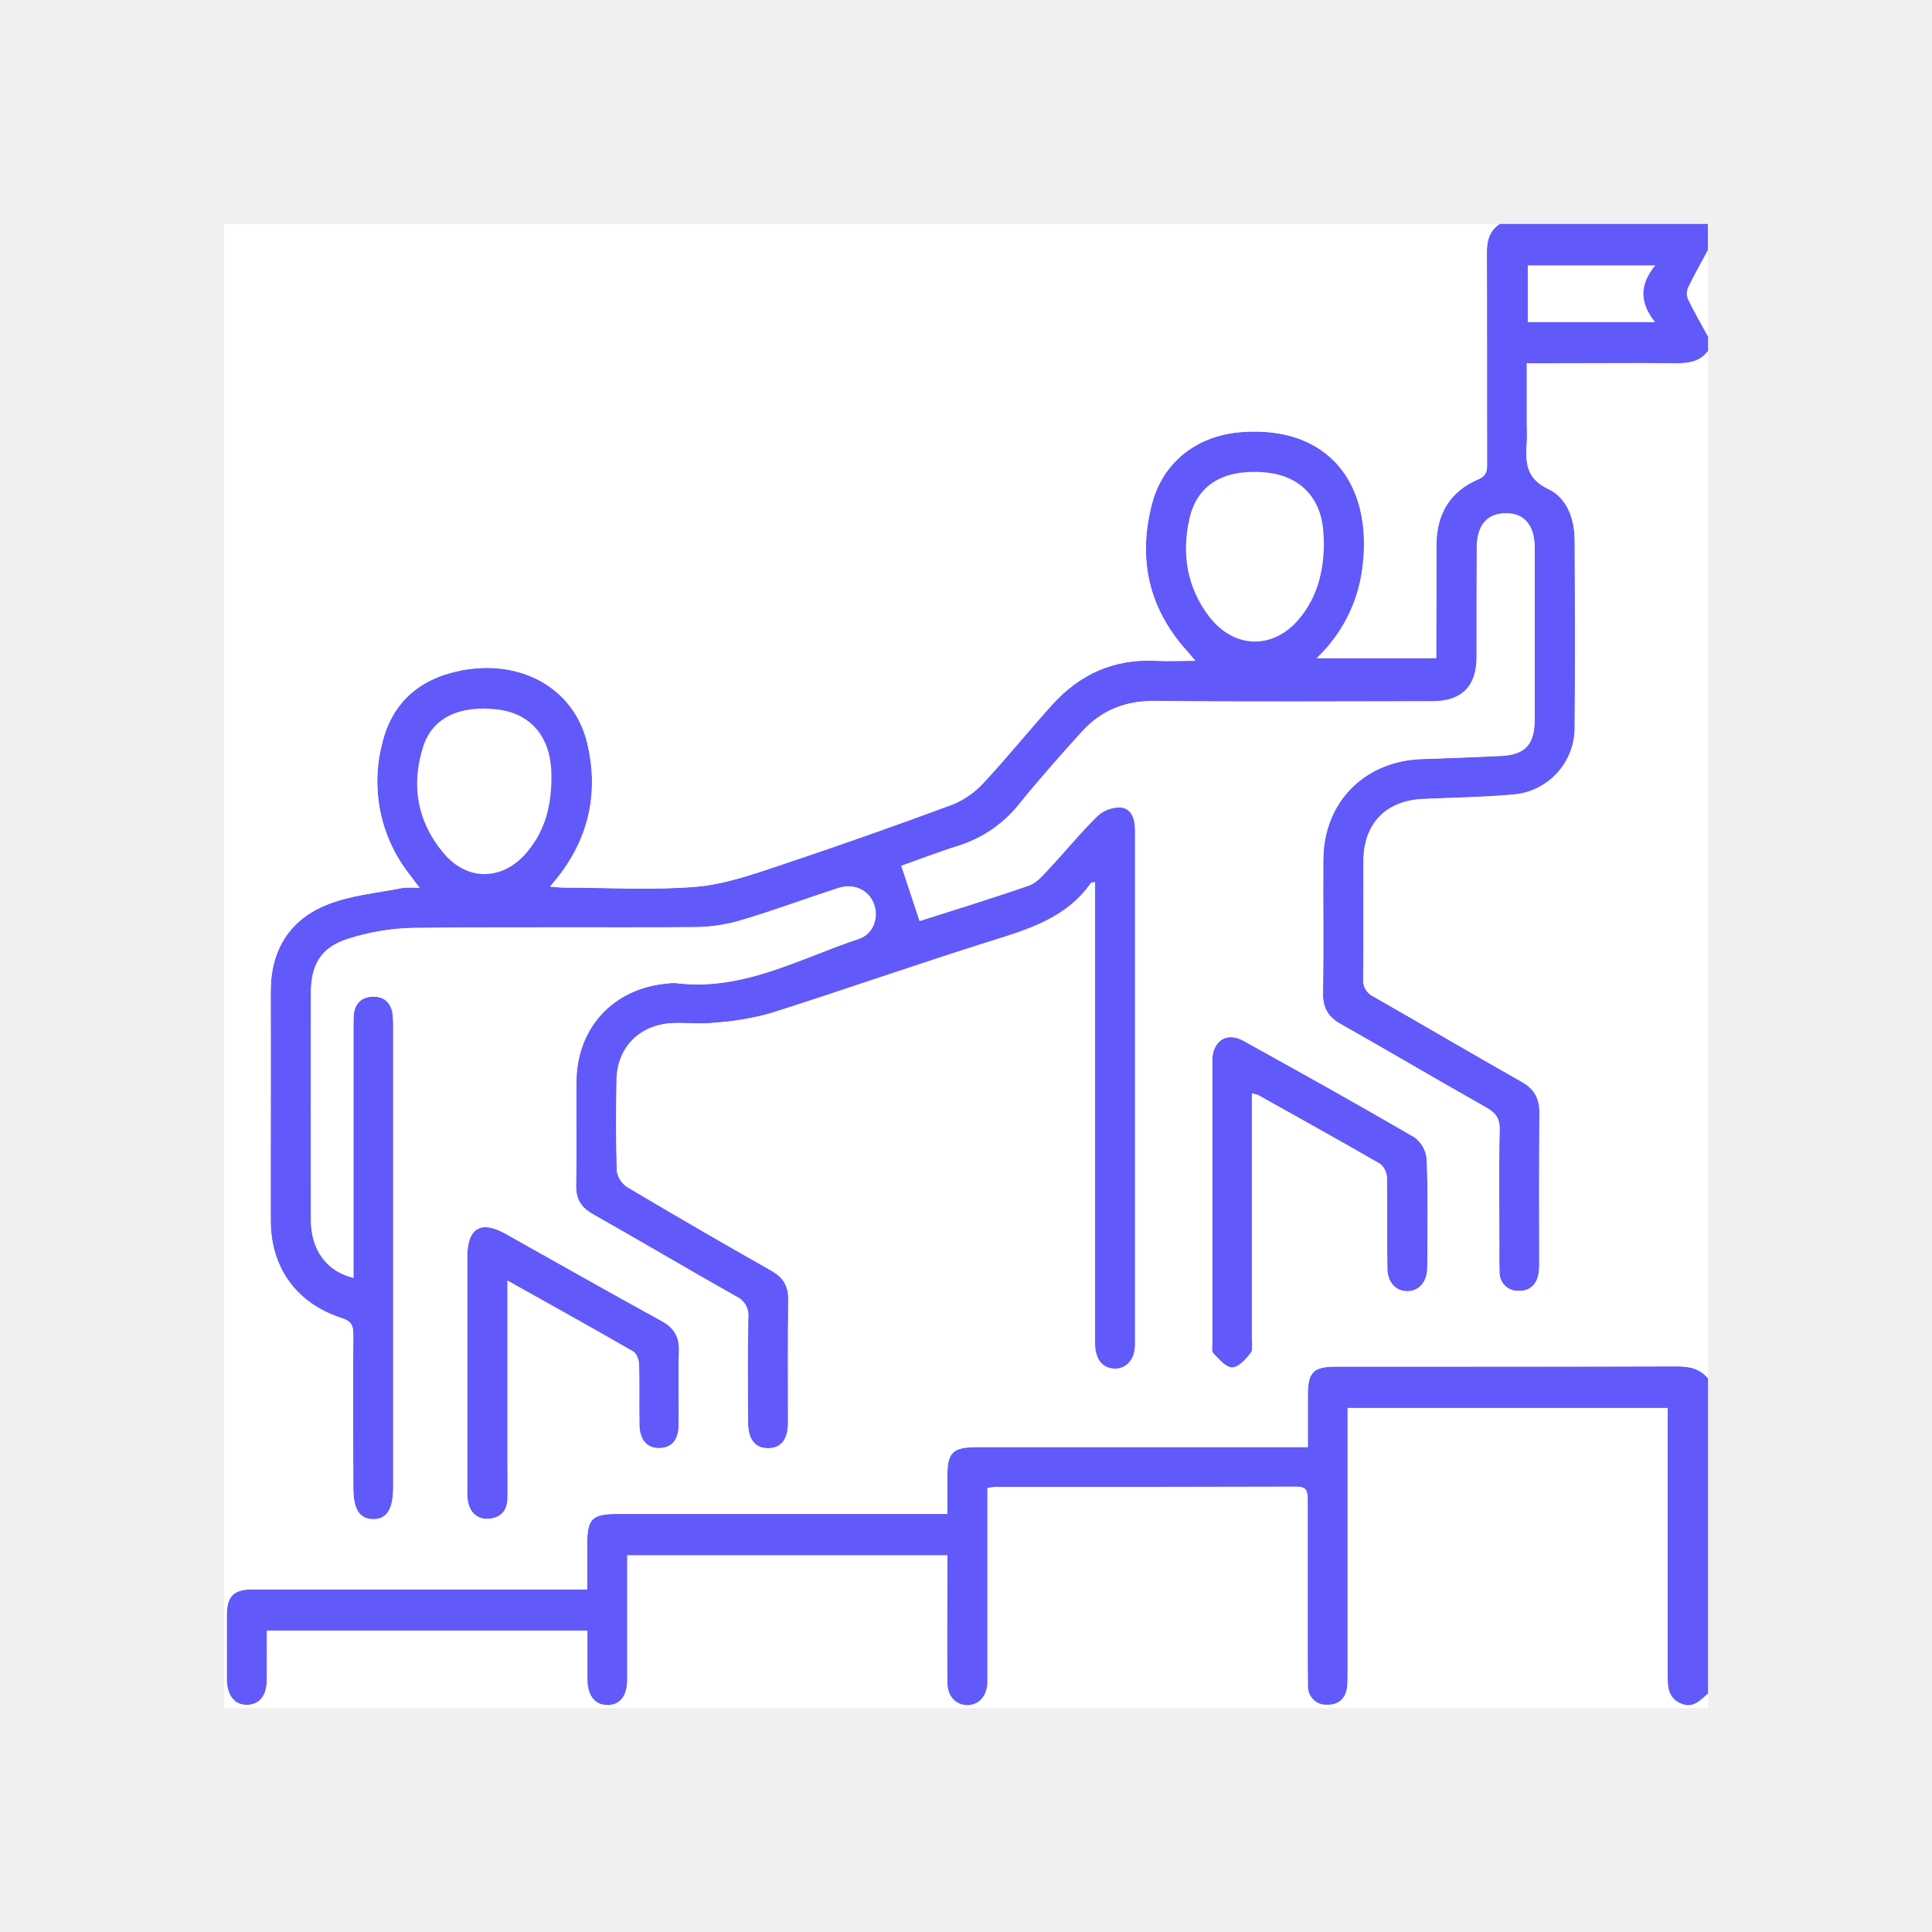
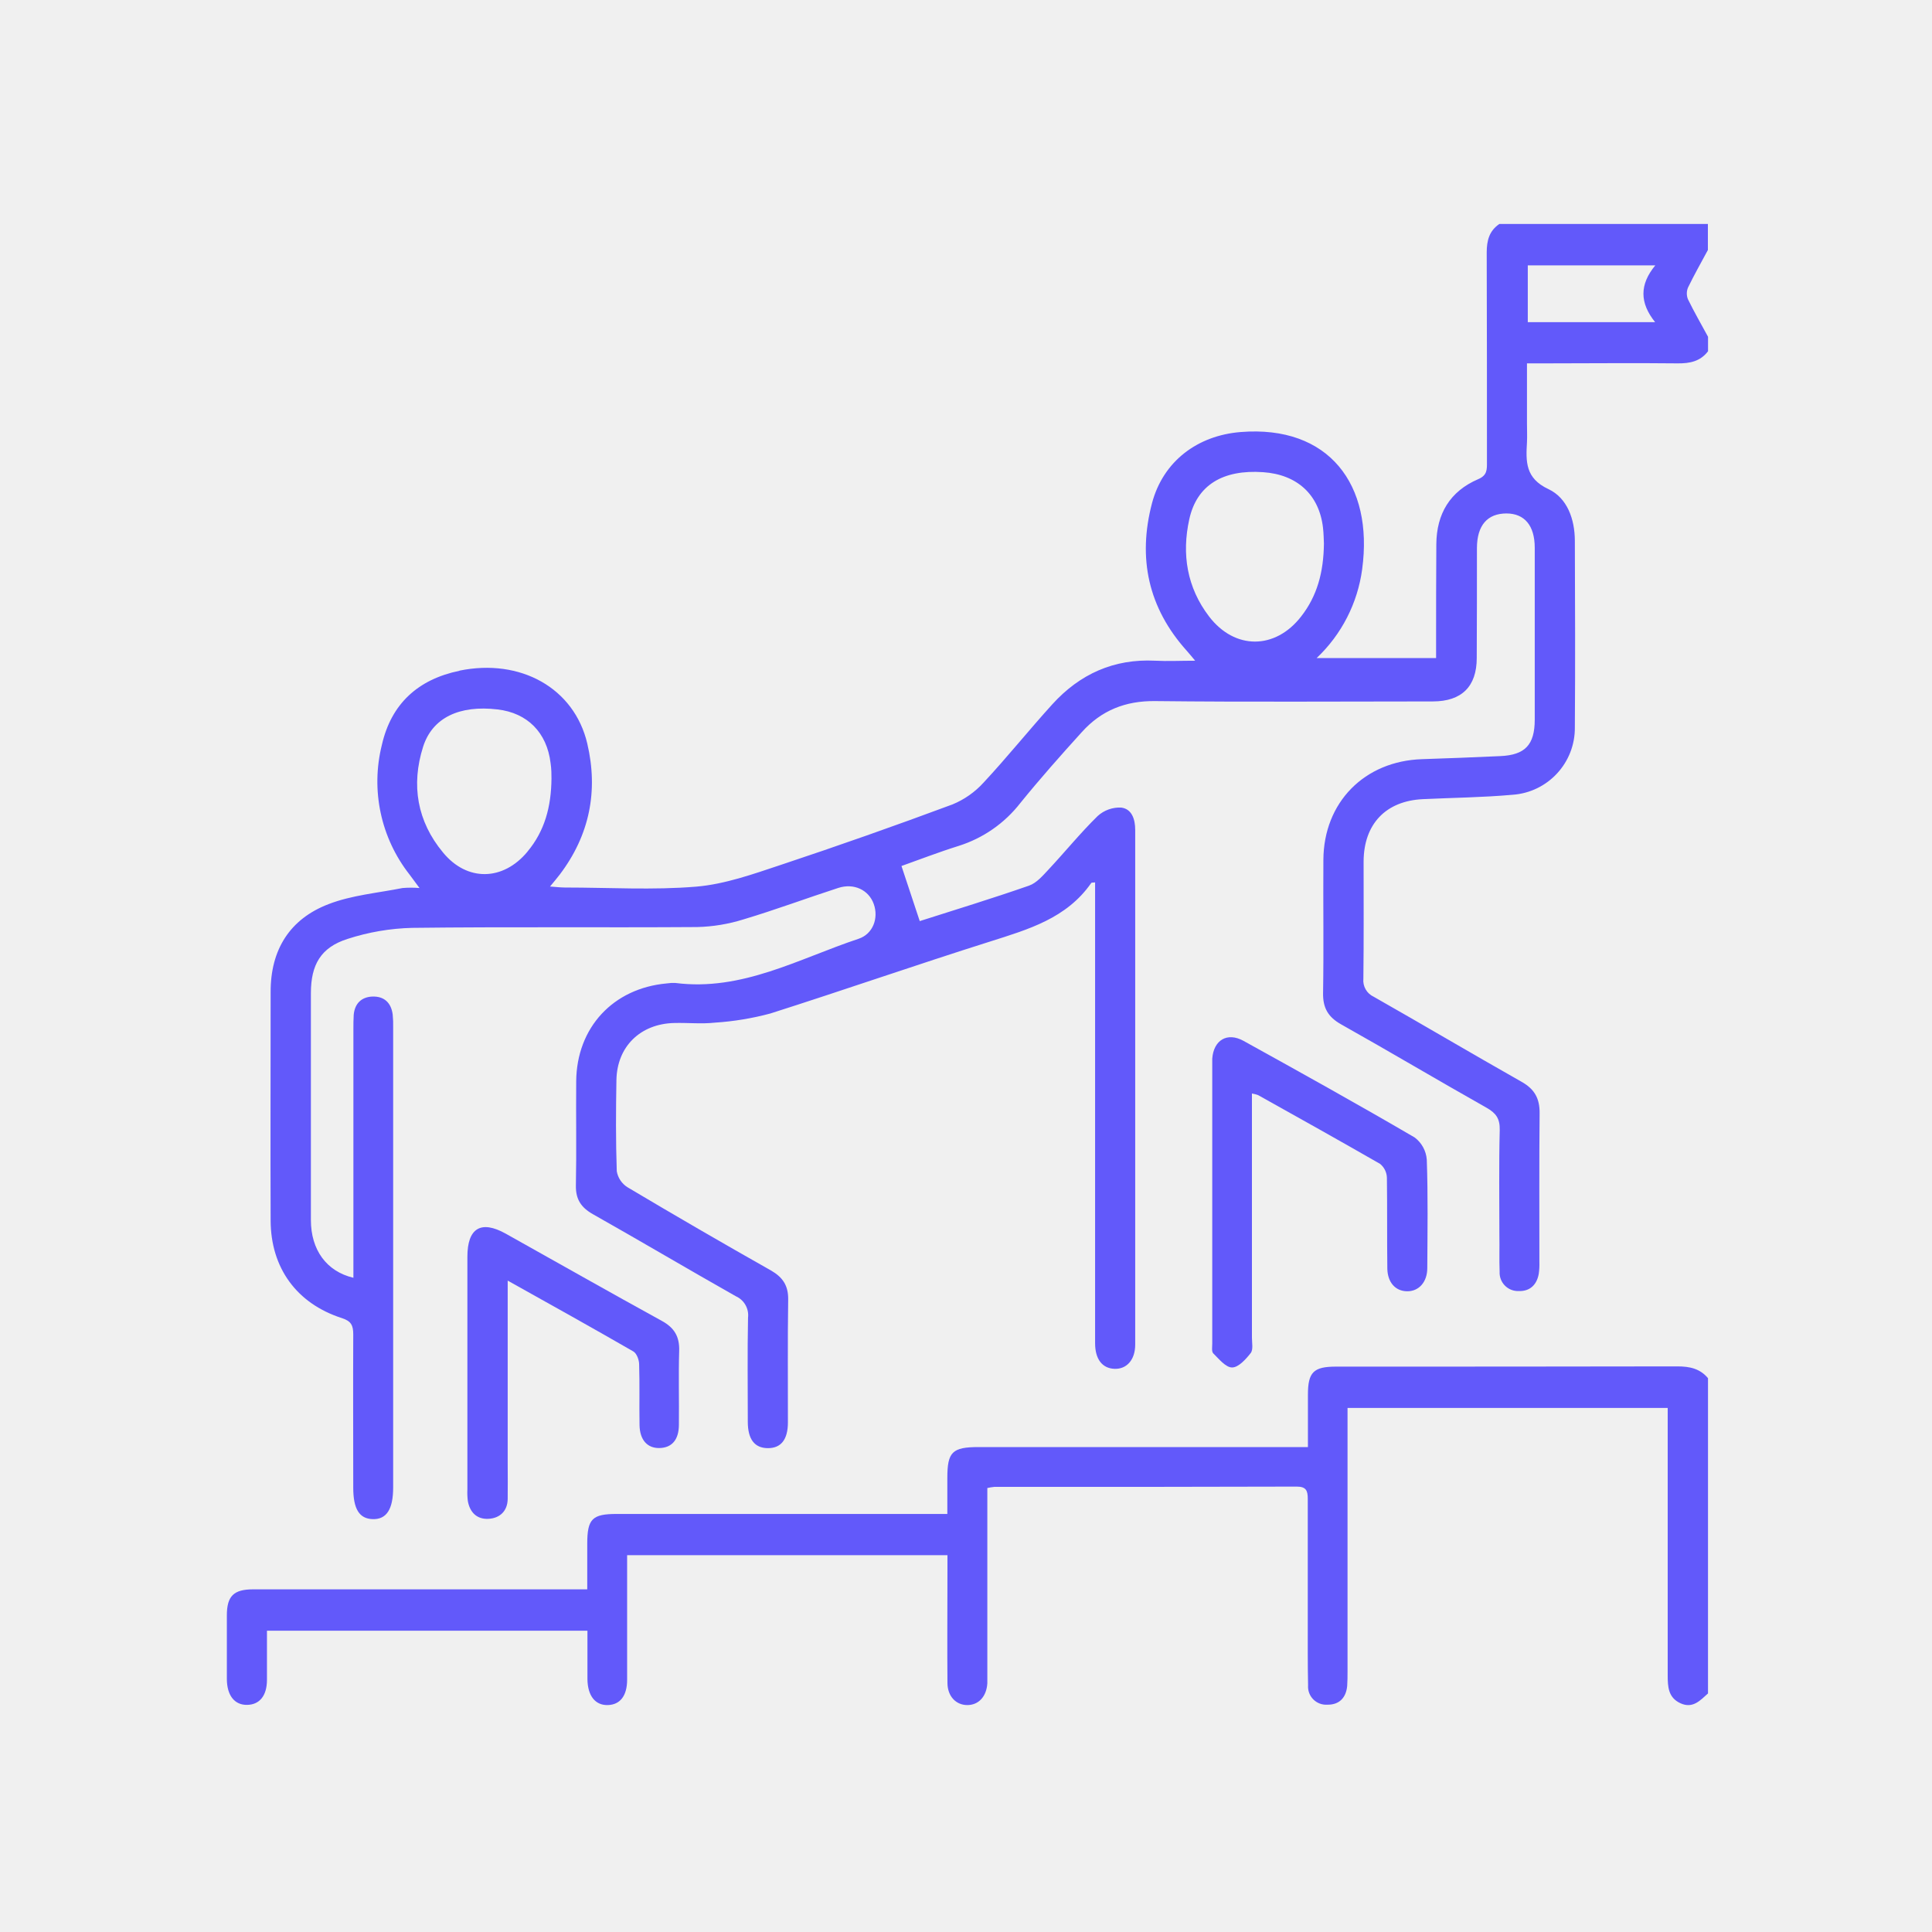
<svg xmlns="http://www.w3.org/2000/svg" viewBox="0 0 500 500">
  <defs>
    <style>
      .cls-1 {
-         fill: #fff;
+         fill: none;
      }

      .cls-2 {
        fill: #6259fa;
      }
    </style>
  </defs>
  <g id="Layer_9" data-name="Layer 9">
    <g>
      <path class="cls-1" d="M442,64.74V87.2c-1.75-3.23-3.59-6.41-5.2-9.71a4,4,0,0,1,0-3C438.44,71.18,440.26,68,442,64.74Z" />
      <path class="cls-1" d="M343.62,441.17c3,0,4.72-1.78,5-4.83.12-1.23.09-2.49.09-3.73q0-32,0-64v-4.23h82.85c0,23.27,0,46.22,0,69.17,0,3,.09,5.82,3.32,7.26s5.07-.76,7.11-2.55V442H343.62Z" />
      <path class="cls-1" d="M428.37,68.68c-4.12,5-4.08,9.7-.05,14.69H395.4V68.68Z" />
      <path class="cls-1" d="M336.72,159.59c-6.7,8.59-17.16,8.63-23.8,0-5.74-7.5-7.13-16.14-5.13-25.17,1.95-8.82,8.67-12.88,19.1-12.16,8.81.6,14.46,5.81,15.5,14.36.19,1.6.19,3.23.24,4.1C342.55,148.11,340.88,154.28,336.72,159.59Z" />
      <path class="cls-1" d="M255.53,435.57c.05-.87,0-1.75,0-2.62V385.12a14,14,0,0,1,1.84-.3q39.12,0,78.23-.07c2.44,0,2.88,1.05,2.86,3.17-.07,10.47,0,20.95,0,31.43,0,5.62,0,11.23.08,16.84a4.68,4.68,0,0,0,5,5h.12V442H250.35v-.78C253.29,441.22,255.33,439,255.53,435.57Z" />
      <path class="cls-2" d="M318.86,353.9c-1.64,0-3.39-2.19-4.87-3.65-.47-.47-.26-1.68-.26-2.54q0-36.31,0-72.61c0-.37,0-.75,0-1.12.35-4.8,3.87-6.94,8.1-4.6,14.83,8.2,29.64,16.44,44.29,25a7.91,7.91,0,0,1,3.13,5.73c.33,9.35.18,18.71.13,28.07,0,3.65-2.22,6.05-5.25,6s-5-2.31-5.09-5.81c-.1-7.86,0-15.72-.11-23.58a4.83,4.83,0,0,0-1.75-3.57c-10.46-6-21-11.91-31.59-17.81A8.69,8.69,0,0,0,324,283V305q0,20.58,0,41.17c0,1.36.37,3.12-.32,4C322.41,351.8,320.5,353.9,318.86,353.9Z" />
      <path class="cls-1" d="M250.35,442H157.22v-.77c3.17-.09,5-2.38,5-6.58,0-6.74,0-13.48,0-20.21v-12h82.9v4.26c0,9.61,0,19.21,0,28.82,0,3.44,2.21,5.69,5.14,5.71h0Z" />
      <path class="cls-1" d="M142.7,201.53c-.06,7.31-1.77,13.58-6.19,18.88-6.28,7.54-15.62,7.82-21.88.29-6.69-8-8.3-17.45-5.15-27.36,2.4-7.54,9.43-10.82,19.24-9.66,7.76.91,12.8,6,13.75,13.89C142.65,199.05,142.65,200.55,142.7,201.53Z" />
      <path class="cls-2" d="M126.44,393.07c-3,.17-4.86-1.66-5.37-4.64a17.52,17.52,0,0,1-.11-3q0-30.09,0-60.18c0-7.43,3.51-9.54,9.89-6,13.47,7.53,26.89,15.16,40.42,22.59,3.26,1.78,4.62,4.08,4.5,7.77-.19,6.35,0,12.71-.07,19.06,0,4-1.86,6-5,6.08s-5.12-2.06-5.19-5.93c-.09-5.24.06-10.47-.1-15.7,0-1.17-.63-2.87-1.51-3.37-10.54-6.08-21.18-12-32.51-18.33V378.6c0,3.11.05,6.23,0,9.34S129.38,392.9,126.44,393.07Z" />
      <path class="cls-2" d="M312.92,159.56c6.64,8.66,17.1,8.62,23.8,0,4.16-5.31,5.83-11.48,5.91-18.9-.05-.87-.05-2.5-.24-4.1-1-8.55-6.69-13.76-15.5-14.36-10.43-.72-17.15,3.34-19.1,12.16C305.79,143.42,307.18,152.06,312.92,159.56Zm-194,14c15.77-3.23,29.67,4.49,33.06,18.84,2.9,12.29.61,23.75-7.12,33.94-.66.88-1.39,1.71-2.51,3.09,1.58.11,2.72.26,3.86.26,11.35,0,22.76.71,34-.23,7.41-.63,14.75-3.26,21.9-5.64q22.34-7.43,44.4-15.64a22.32,22.32,0,0,0,8.08-5.69c6.12-6.57,11.73-13.59,17.77-20.24,7.09-7.8,15.9-11.8,26.62-11.26,3.21.17,6.44,0,10.33,0-1-1.17-1.55-1.88-2.16-2.55-10-11.11-12.76-24-9-38.26,2.89-10.82,11.76-17.48,22.94-18.37,22.82-1.83,34.41,13.62,31.44,35.49a38.68,38.68,0,0,1-11.78,23h30.91v-4c0-8.49,0-17,.06-25.45.05-7.88,3.55-13.71,10.81-16.83,2.39-1,2.29-2.52,2.29-4.41,0-18.09,0-36.18-.06-54.26,0-3.09.65-5.61,3.28-7.39H442v6.74c-1.74,3.24-3.56,6.44-5.16,9.75a4,4,0,0,0,0,3c1.61,3.3,3.45,6.48,5.2,9.71v3.74c-2,2.63-4.7,3.17-7.87,3.14-11.48-.13-22.95,0-34.43,0h-4.56v15.55c0,1.62.08,3.25,0,4.87-.29,5-.45,9.31,5.55,12.12,4.88,2.29,6.82,7.78,6.84,13.36.06,16.09.12,32.18,0,48.27a17.32,17.32,0,0,1-16.17,17.48c-7.7.69-15.45.76-23.17,1.13-9.59.46-15.29,6.44-15.33,16.13,0,10.1.06,20.21-.06,30.31a4.65,4.65,0,0,0,2.7,4.71c12.78,7.26,25.44,14.75,38.25,22,3.38,1.91,4.7,4.34,4.66,8.14-.13,12.84-.05,25.69-.06,38.54a17.36,17.36,0,0,1-.16,3c-.49,2.86-2.31,4.56-5.13,4.47a4.76,4.76,0,0,1-5-5c-.12-3.12,0-6.24-.06-9.36,0-9.1-.14-18.21.09-27.31.07-3-1-4.4-3.45-5.79-12.59-7.1-25-14.48-37.62-21.57-3.35-1.89-4.72-4.25-4.65-8.11.19-11.47,0-23,.08-34.43.07-14.9,10.62-25.61,25.58-26.08,6.73-.21,13.46-.49,20.19-.79,6.42-.28,8.92-2.91,8.93-9.4q0-22.26,0-44.53c0-5.71-2.63-8.85-7.3-8.87-4.95,0-7.64,3.08-7.66,8.94,0,9.49,0,19-.05,28.45,0,7.4-3.89,11.25-11.36,11.26-24,0-47.91.18-71.87-.09-7.71-.09-13.92,2.42-18.95,8-5.44,6-10.83,12.08-15.93,18.37a32.65,32.65,0,0,1-16,11.12c-5.21,1.63-10.31,3.61-14.77,5.19,1.58,4.76,3.07,9.28,4.73,14.26,9-2.87,18.67-5.83,28.26-9.17,2-.69,3.61-2.62,5.12-4.23,4.26-4.56,8.21-9.43,12.65-13.78a8.45,8.45,0,0,1,6.1-2.2c2.75.34,3.63,3,3.63,5.76q0,66.61,0,133.23c0,3.94-2.21,6.39-5.38,6.26s-5-2.52-5-6.63q0-57.63,0-115.26v-4c-.58.09-.9,0-1,.16-6.39,9.17-16.28,12-26.25,15.17-19,6-37.81,12.56-56.79,18.6A73.69,73.69,0,0,1,185,264.66c-3.45.38-7,0-10.47.09-8.8.19-14.86,6.09-15,14.8-.14,7.86-.18,15.72.09,23.57a6.12,6.12,0,0,0,2.76,4.13q18.48,11,37.19,21.57c3,1.74,4.46,3.89,4.41,7.48-.16,10.6-.05,21.2-.07,31.81,0,4.46-1.79,6.7-5.22,6.67s-5.15-2.32-5.16-6.8c0-9-.12-18,.06-26.94a5.39,5.39,0,0,0-3.15-5.57c-12.38-7-24.59-14.23-37-21.24-3.06-1.73-4.47-3.86-4.4-7.45.18-9,0-18,.08-26.95.12-13.91,9.56-24.07,23.42-25.32a11.27,11.27,0,0,1,2.24-.12c17.25,2.21,31.94-6.29,47.41-11.43,3.75-1.25,5.24-5.35,3.94-9s-5.14-5.48-9.2-4.16c-8.17,2.65-16.24,5.66-24.46,8.12a43.55,43.55,0,0,1-12.06,2c-24.58.17-49.16-.09-73.73.21A58.81,58.81,0,0,0,89.92,243c-6.91,2.2-9.46,6.7-9.46,14q0,29.38,0,58.76c0,7.67,4,13.27,11,14.93V266.38c0-1.24,0-2.5.08-3.74.26-2.91,2-4.62,4.82-4.73,3.06-.11,4.88,1.6,5.27,4.66a27,27,0,0,1,.12,3.37v119c0,5.69-1.73,8.33-5.33,8.21-3.43-.12-5-2.61-5-8.14,0-13.22-.06-26.45,0-39.67,0-2.32-.53-3.44-2.93-4.21-11.72-3.77-18.41-13-18.45-25.24-.07-19.71,0-39.42,0-59.13C70,245.79,75,237.84,85,234c6-2.33,12.76-2.9,19.19-4.18a26.78,26.78,0,0,1,4.38,0L106,226.35a39,39,0,0,1-7.17-33.57C101.24,182.15,108.2,175.8,118.9,173.6Zm17.61,46.81c4.42-5.3,6.13-11.57,6.19-18.88,0-1,0-2.48-.23-4-.95-7.91-6-13-13.75-13.89-9.81-1.16-16.84,2.12-19.24,9.66-3.15,9.91-1.54,19.31,5.15,27.36C120.89,228.23,130.23,228,136.51,220.41Zm291.81-137c-4-5-4.07-9.7.05-14.69h-33V83.37Z" />
      <path class="cls-2" d="M64,441.22c-3.27.08-5.27-2.41-5.29-6.69q0-4.11,0-8.24t0-8.23c0-5,1.77-6.73,6.76-6.74q41,0,82,0h4.51c0-4.12,0-8,0-11.79,0-6.44,1.29-7.72,7.62-7.72h85.57v-9.31c0-6.74,1.26-8,8.12-8h85.2c0-4.66,0-9.1,0-13.54,0-5.85,1.45-7.28,7.29-7.28,29.44,0,58.89,0,88.33-.06,3.19,0,5.84.57,7.92,3.05v81.59c-2,1.79-3.92,4-7.11,2.55s-3.32-4.28-3.32-7.26c0-22.95,0-45.9,0-69.17H348.74v4.23q0,32,0,64c0,1.24,0,2.5-.09,3.73-.3,3.05-2.05,4.83-5,4.83h-.12a4.68,4.68,0,0,1-5-5c-.12-5.61-.07-11.22-.08-16.84,0-10.48,0-21,0-31.43,0-2.12-.42-3.17-2.86-3.17q-39.11.11-78.23.07a14,14,0,0,0-1.84.3V433c0,.87,0,1.75,0,2.62-.2,3.42-2.24,5.65-5.18,5.65h0c-2.93,0-5.12-2.27-5.14-5.71-.08-9.61,0-19.21,0-28.82v-4.26h-82.9v12c0,6.73,0,13.47,0,20.21,0,4.2-1.82,6.49-5,6.58s-5.21-2.3-5.27-6.7c0-4.1,0-8.19,0-12.54H69.09c0,4.28,0,8.49,0,12.69S67.13,441.15,64,441.22Z" />
      <path class="cls-1" d="M157.22,442H58V426.29h.67q0,4.13,0,8.24c0,4.28,2,6.77,5.29,6.69s5.05-2.47,5.1-6.54,0-8.41,0-12.69h82.85c0,4.35,0,8.44,0,12.54.06,4.4,2,6.78,5.27,6.7Z" />
      <path class="cls-1" d="M318.86,353.9c1.64,0,3.55-2.1,4.8-3.71.69-.89.32-2.65.32-4q0-20.6,0-41.17V283a8.69,8.69,0,0,1,1.61.39c10.55,5.9,21.13,11.76,31.59,17.81a4.83,4.83,0,0,1,1.75,3.57c.15,7.86,0,15.72.11,23.58.05,3.5,2.17,5.74,5.09,5.81s5.23-2.32,5.25-6c.05-9.36.2-18.72-.13-28.07a7.91,7.91,0,0,0-3.13-5.73c-14.65-8.52-29.46-16.76-44.29-25-4.23-2.34-7.75-.2-8.1,4.6,0,.37,0,.75,0,1.12q0,36.3,0,72.61c0,.86-.21,2.07.26,2.54C315.47,351.71,317.22,353.91,318.86,353.9ZM98.78,192.78A39,39,0,0,0,106,226.35l2.61,3.41a26.78,26.78,0,0,0-4.38,0C97.75,231.07,91,231.64,85,234c-10,3.87-15,11.82-14.94,22.79.08,19.71,0,39.42,0,59.13,0,12.27,6.73,21.47,18.45,25.24,2.4.77,2.95,1.89,2.93,4.21-.11,13.22-.06,26.45,0,39.67,0,5.53,1.53,8,5,8.14,3.6.12,5.33-2.52,5.33-8.21v-119a27,27,0,0,0-.12-3.37c-.39-3.06-2.21-4.77-5.27-4.66-2.87.11-4.56,1.82-4.82,4.73-.12,1.24-.08,2.5-.08,3.74v64.31c-6.9-1.66-10.94-7.26-11-14.93q-.07-29.38,0-58.76c0-7.28,2.55-11.78,9.46-14a58.81,58.81,0,0,1,16.82-2.86c24.57-.3,49.15,0,73.73-.21a43.55,43.55,0,0,0,12.06-2c8.22-2.46,16.29-5.47,24.46-8.12,4.06-1.32,7.9.54,9.2,4.16s-.19,7.71-3.94,9c-15.47,5.14-30.16,13.64-47.41,11.43a11.27,11.27,0,0,0-2.24.12c-13.86,1.25-23.3,11.41-23.42,25.32-.08,9,.1,18-.08,26.95-.07,3.59,1.34,5.72,4.4,7.45,12.37,7,24.58,14.27,37,21.24a5.39,5.39,0,0,1,3.15,5.57c-.18,9-.09,18-.06,26.94,0,4.48,1.79,6.77,5.16,6.8s5.21-2.21,5.22-6.67c0-10.61-.09-21.21.07-31.81.05-3.59-1.36-5.74-4.41-7.48q-18.69-10.6-37.19-21.57a6.12,6.12,0,0,1-2.76-4.13c-.27-7.85-.23-15.71-.09-23.57.16-8.71,6.22-14.61,15-14.8,3.49-.07,7,.29,10.47-.09a73.69,73.69,0,0,0,14.23-2.47c19-6,37.78-12.64,56.79-18.6,10-3.13,19.86-6,26.25-15.17.09-.12.41-.07,1-.16v4q0,57.63,0,115.26c0,4.11,1.87,6.51,5,6.63s5.38-2.32,5.38-6.26q0-66.62,0-133.23c0-2.77-.88-5.42-3.63-5.76a8.45,8.45,0,0,0-6.1,2.2c-4.44,4.35-8.39,9.22-12.65,13.78-1.51,1.61-3.15,3.54-5.12,4.23-9.59,3.34-19.3,6.3-28.26,9.17-1.66-5-3.15-9.5-4.73-14.26,4.46-1.58,9.56-3.56,14.77-5.19a32.65,32.65,0,0,0,16-11.12c5.1-6.29,10.49-12.37,15.93-18.37,5-5.55,11.24-8.06,18.95-8,24,.27,47.91.11,71.87.09,7.47,0,11.32-3.86,11.36-11.26,0-9.48,0-19,.05-28.45,0-5.86,2.71-9,7.66-8.94,4.67,0,7.29,3.16,7.3,8.87q0,22.26,0,44.53c0,6.49-2.51,9.12-8.93,9.4-6.73.3-13.46.58-20.19.79-15,.47-25.51,11.18-25.58,26.08-.05,11.48.11,23-.08,34.43-.07,3.86,1.3,6.22,4.65,8.11,12.59,7.09,25,14.47,37.62,21.57,2.46,1.39,3.52,2.83,3.45,5.79-.23,9.1-.09,18.21-.09,27.31,0,3.12-.06,6.24.06,9.36a4.76,4.76,0,0,0,5,5c2.82.09,4.64-1.61,5.13-4.47a17.36,17.36,0,0,0,.16-3c0-12.85-.07-25.7.06-38.54,0-3.8-1.28-6.23-4.66-8.14-12.81-7.21-25.47-14.7-38.25-22a4.65,4.65,0,0,1-2.7-4.71c.12-10.1,0-20.21.06-30.31,0-9.69,5.74-15.67,15.33-16.13,7.72-.37,15.47-.44,23.17-1.13a17.32,17.32,0,0,0,16.17-17.48c.14-16.09.08-32.18,0-48.27,0-5.58-2-11.07-6.84-13.36-6-2.81-5.84-7.11-5.55-12.12.1-1.62,0-3.25,0-4.87V94h4.56c11.48,0,22.95-.08,34.43,0,3.17,0,5.87-.51,7.87-3.14V356.67c-2.08-2.48-4.73-3.06-7.92-3.05-29.44.1-58.89.05-88.33.06-5.84,0-7.26,1.43-7.29,7.28,0,4.44,0,8.88,0,13.54h-85.2c-6.86,0-8.11,1.24-8.12,8v9.31H159.56c-6.33,0-7.59,1.28-7.62,7.72,0,3.83,0,7.67,0,11.79h-4.51q-41,0-82,0c-5,0-6.73,1.77-6.76,6.74q0,4.13,0,8.23H58V58H388.09c-2.63,1.78-3.3,4.3-3.28,7.39.1,18.08,0,36.17.06,54.26,0,1.89.1,3.38-2.29,4.41-7.26,3.12-10.76,8.95-10.81,16.83,0,8.48,0,17-.06,25.45v4H340.8a38.68,38.68,0,0,0,11.78-23c3-21.87-8.62-37.32-31.44-35.49-11.18.89-20.05,7.55-22.94,18.37-3.79,14.21-1.06,27.15,9,38.26.61.67,1.17,1.38,2.16,2.55-3.89,0-7.12.14-10.33,0-10.72-.54-19.53,3.46-26.62,11.26-6,6.65-11.65,13.67-17.77,20.24a22.32,22.32,0,0,1-8.08,5.69q-22.07,8.17-44.4,15.64c-7.15,2.38-14.49,5-21.9,5.64-11.28.94-22.69.25-34,.23-1.14,0-2.28-.15-3.86-.26,1.12-1.38,1.85-2.21,2.51-3.09,7.73-10.19,10-21.65,7.12-33.94-3.39-14.35-17.29-22.07-33.06-18.84C108.2,175.8,101.24,182.15,98.78,192.78Zm22.29,195.65c.51,3,2.36,4.81,5.37,4.64s4.78-2,4.87-5.13,0-6.23,0-9.34V331.46c11.33,6.35,22,12.25,32.51,18.33.88.5,1.47,2.2,1.51,3.37.16,5.23,0,10.46.1,15.7.07,3.87,2,6,5.19,5.93s5-2.13,5-6.08c.07-6.35-.12-12.71.07-19.06.12-3.69-1.24-6-4.5-7.77-13.53-7.43-27-15.06-40.42-22.59-6.38-3.57-9.88-1.46-9.89,6q0,30.09,0,60.18A17.52,17.52,0,0,0,121.07,388.43Z" />
    </g>
  </g>
</svg>
